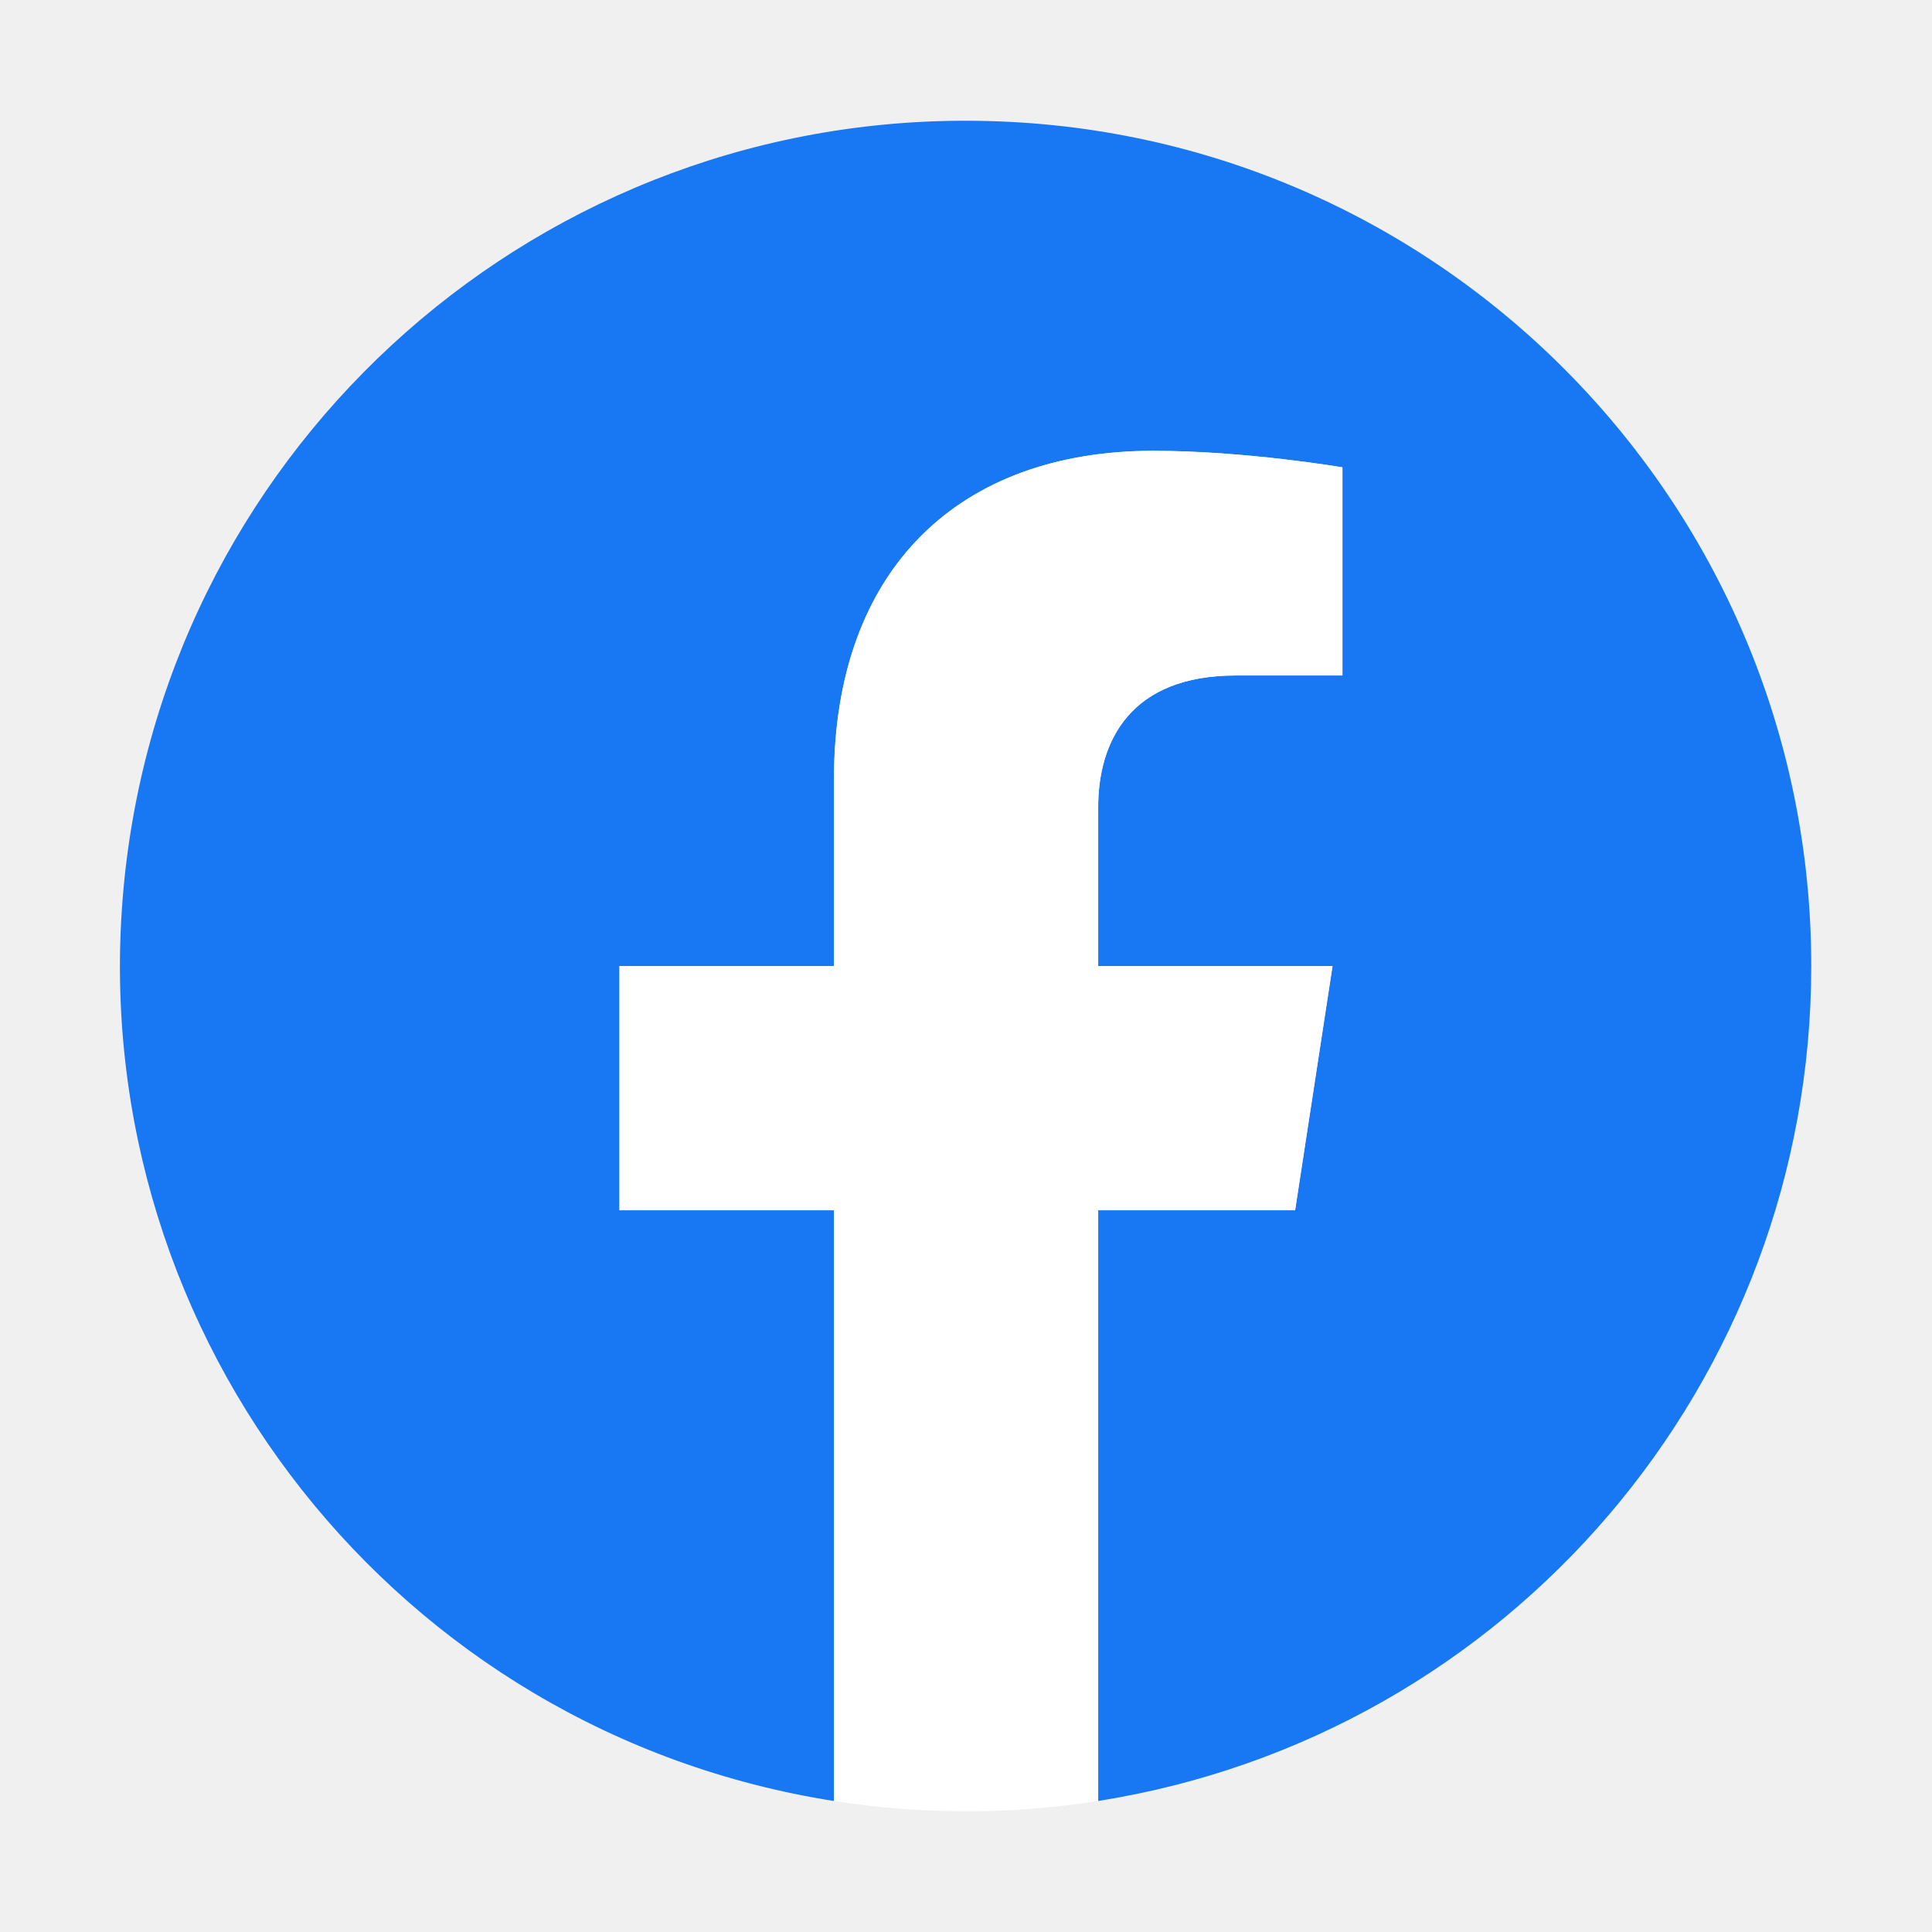
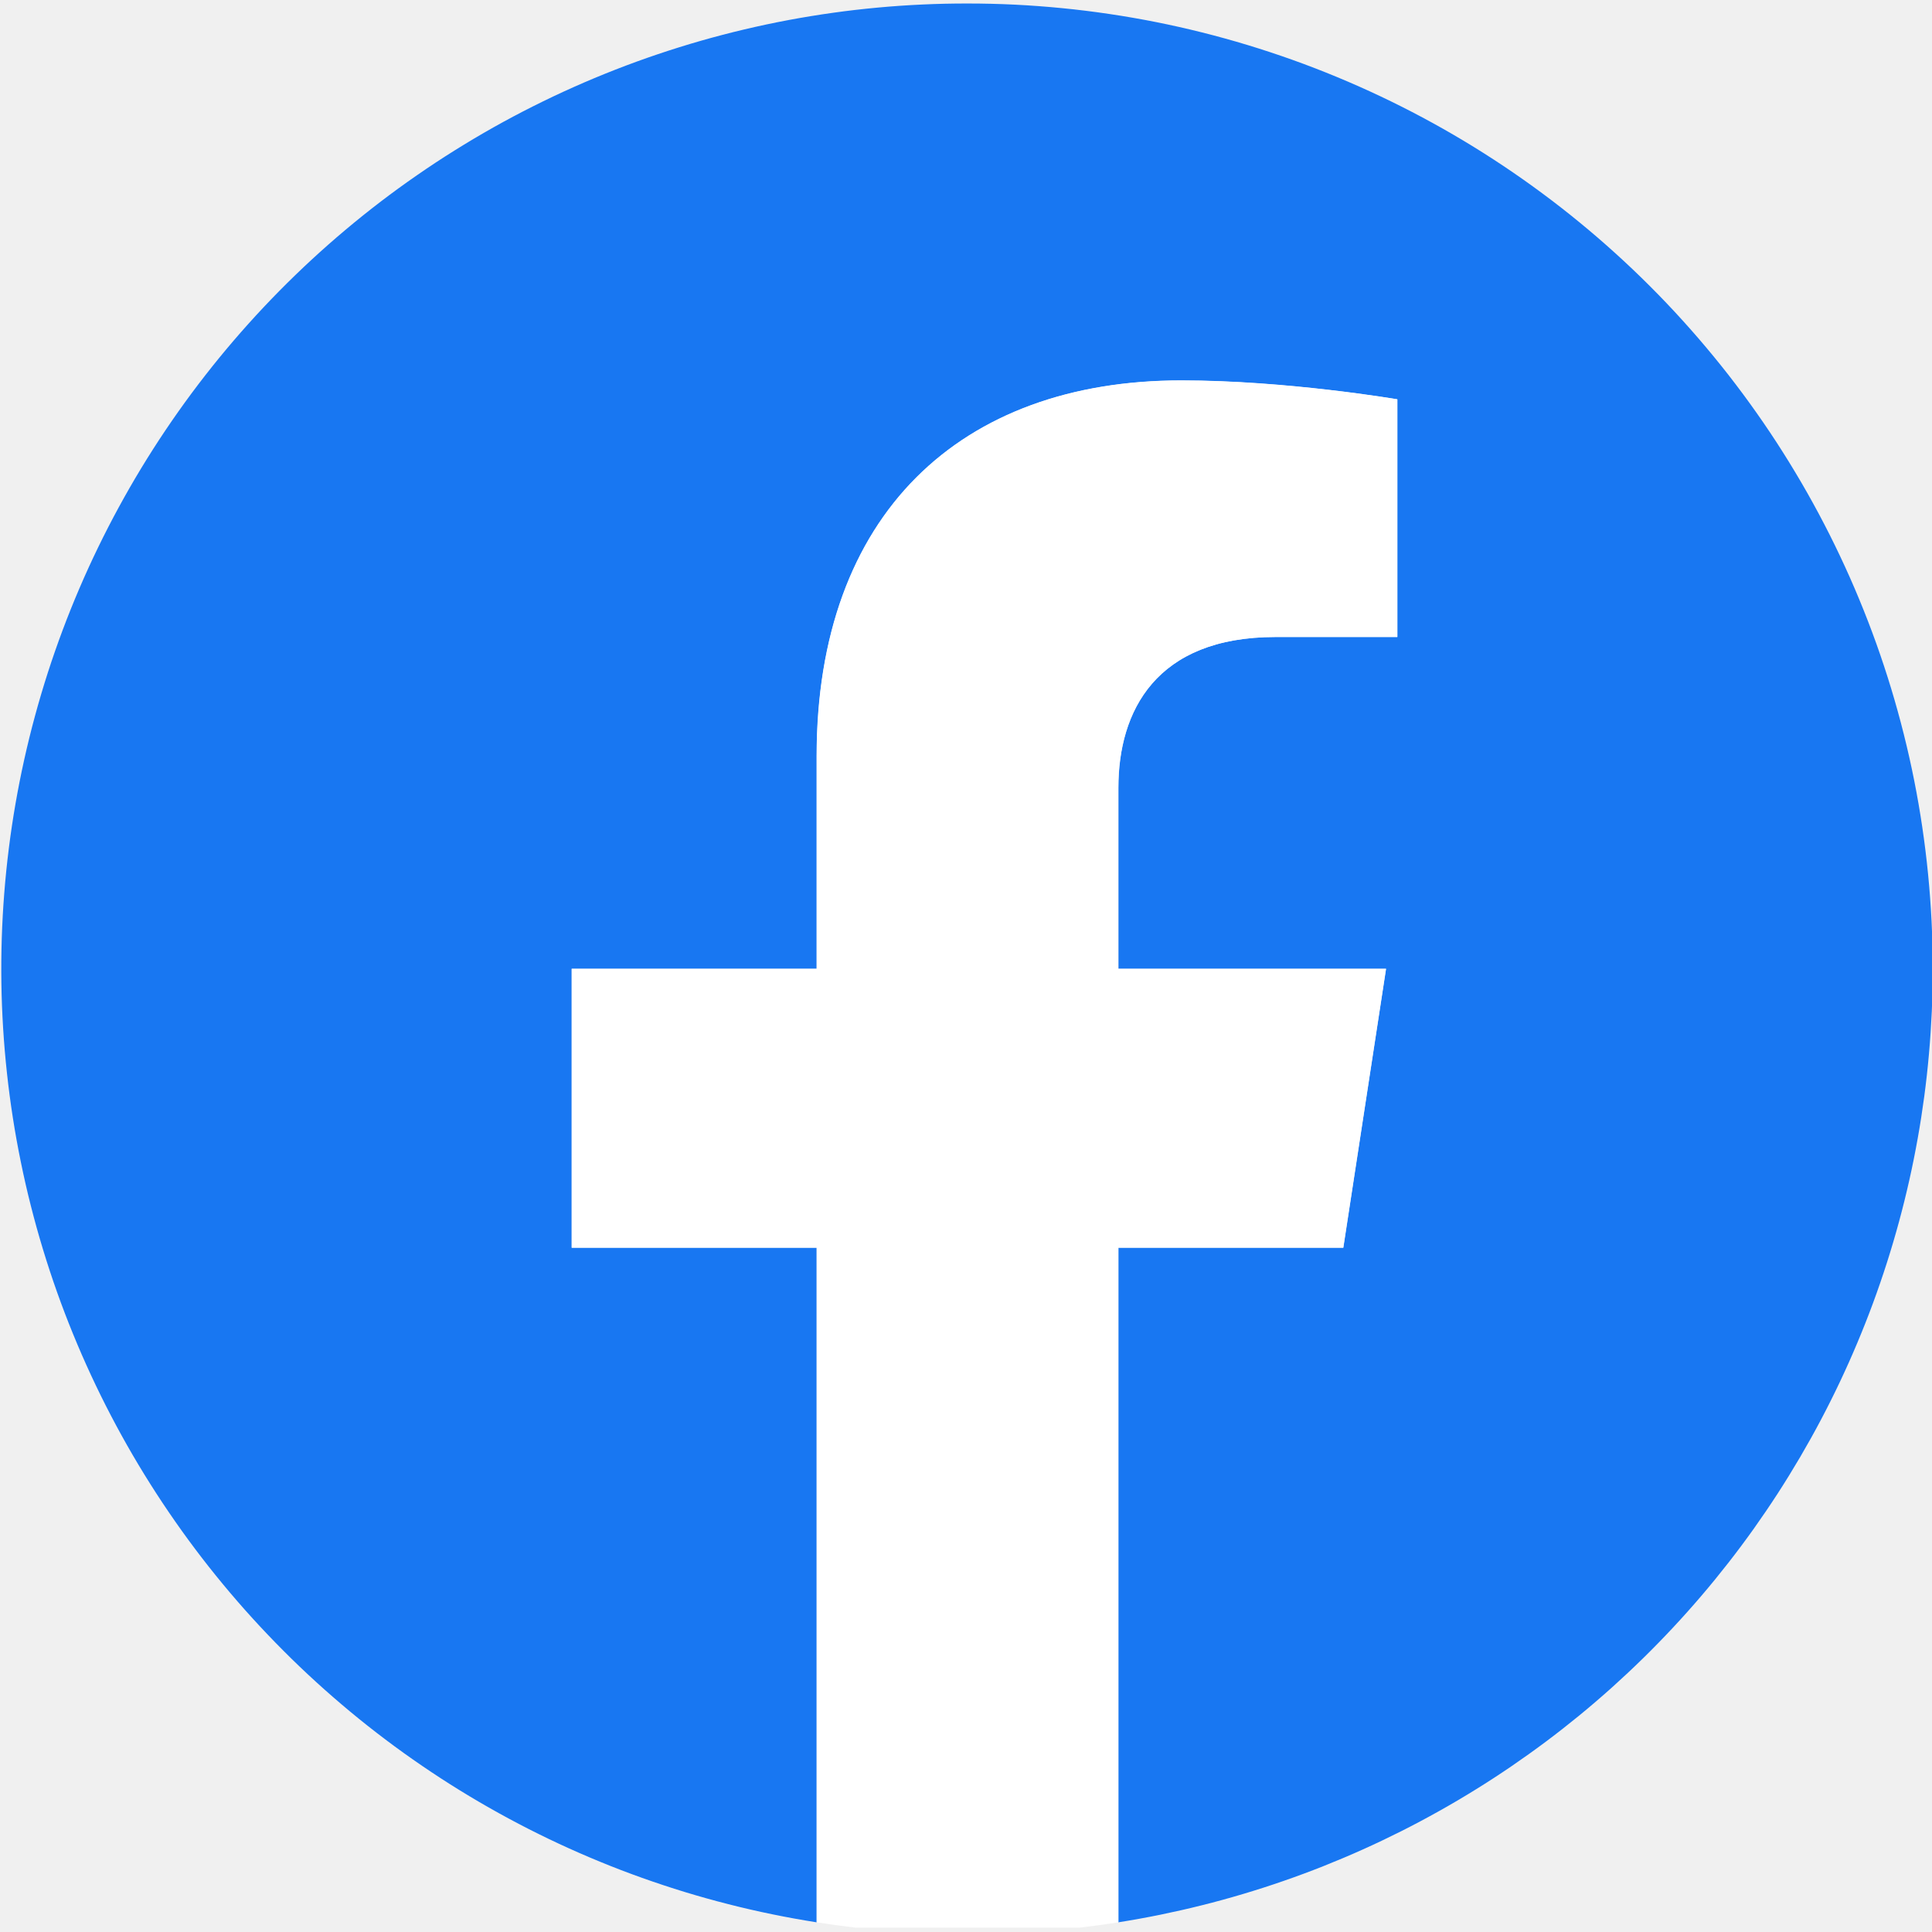
- <svg xmlns="http://www.w3.org/2000/svg" width="800px" height="800px" viewBox="0 0 16 16" fill="none">
-   <path fill="#1877F2" d="M15 8a7 7 0 00-7-7 7 7 0 00-1.094 13.915v-4.892H5.13V8h1.777V6.458c0-1.754 1.045-2.724 2.644-2.724.766 0 1.567.137 1.567.137v1.723h-.883c-.87 0-1.14.54-1.14 1.093V8h1.941l-.31 2.023H9.094v4.892A7.001 7.001 0 0015 8z" />
-   <path fill="#ffffff" d="M10.725 10.023L11.035 8H9.094V6.687c0-.553.27-1.093 1.14-1.093h.883V3.87s-.801-.137-1.567-.137c-1.6 0-2.644.97-2.644 2.724V8H5.13v2.023h1.777v4.892a7.037 7.037 0 002.188 0v-4.892h1.63z" />
+ <svg xmlns="http://www.w3.org/2000/svg" width="500" zoomAndPan="magnify" viewBox="0 0 375 375" height="500" preserveAspectRatio="xMidYMid meet" version="1.2">
+   <defs>
+     <clipPath id="af0550a032">
+       <path d="M 0 0.648 L 375 0.648 L 375 374 L 0 374 Z M 0 0.648 " />
+     </clipPath>
+     <clipPath id="b8baee5d7d">
+       <path d="M 110 73 L 272 73 L 272 374.148 L 110 374.148 Z M 110 73 " />
+     </clipPath>
+   </defs>
+   <g id="431a06dd16">
+     <g clip-rule="nonzero" clip-path="url(#af0550a032)">
+       <path style=" stroke:none;fill-rule:nonzero;fill:#1877f2;fill-opacity:1;" d="M 375.141 188.039 C 375.141 184.973 375.066 181.906 374.918 178.844 C 374.766 175.781 374.539 172.723 374.238 169.672 C 373.938 166.621 373.562 163.578 373.113 160.547 C 372.664 157.512 372.141 154.492 371.543 151.484 C 370.945 148.477 370.273 145.488 369.527 142.512 C 368.781 139.539 367.965 136.586 367.074 133.648 C 366.184 130.715 365.223 127.805 364.191 124.918 C 363.156 122.031 362.055 119.172 360.879 116.34 C 359.707 113.504 358.465 110.703 357.152 107.93 C 355.844 105.16 354.465 102.422 353.02 99.719 C 351.574 97.012 350.062 94.344 348.484 91.715 C 346.91 89.086 345.27 86.496 343.566 83.945 C 341.863 81.398 340.098 78.891 338.27 76.426 C 336.445 73.965 334.559 71.547 332.613 69.18 C 330.668 66.809 328.664 64.488 326.605 62.215 C 324.547 59.941 322.434 57.723 320.266 55.555 C 318.098 53.387 315.879 51.273 313.605 49.215 C 311.332 47.152 309.012 45.152 306.641 43.207 C 304.273 41.262 301.855 39.375 299.391 37.551 C 296.93 35.723 294.422 33.957 291.875 32.254 C 289.324 30.551 286.734 28.91 284.105 27.332 C 281.473 25.758 278.809 24.246 276.102 22.801 C 273.398 21.355 270.66 19.977 267.891 18.668 C 265.117 17.355 262.316 16.113 259.48 14.941 C 256.648 13.766 253.789 12.664 250.902 11.629 C 248.016 10.598 245.105 9.637 242.172 8.746 C 239.234 7.855 236.281 7.039 233.309 6.293 C 230.332 5.547 227.344 4.875 224.336 4.277 C 221.328 3.68 218.309 3.156 215.273 2.707 C 212.242 2.258 209.199 1.879 206.148 1.582 C 203.094 1.281 200.039 1.055 196.977 0.902 C 193.914 0.754 190.848 0.68 187.781 0.68 C 184.867 0.676 181.953 0.742 179.043 0.875 C 176.129 1.008 173.223 1.207 170.32 1.477 C 167.418 1.746 164.523 2.082 161.637 2.488 C 158.75 2.891 155.875 3.363 153.012 3.898 C 150.145 4.438 147.297 5.043 144.457 5.715 C 141.621 6.387 138.801 7.125 136 7.926 C 133.199 8.73 130.418 9.598 127.656 10.531 C 124.895 11.461 122.156 12.461 119.441 13.52 C 116.727 14.582 114.035 15.703 111.375 16.891 C 108.711 18.074 106.078 19.324 103.473 20.633 C 100.867 21.941 98.297 23.309 95.754 24.738 C 93.215 26.168 90.707 27.656 88.238 29.203 C 85.766 30.746 83.332 32.352 80.938 34.012 C 78.539 35.668 76.184 37.383 73.867 39.152 C 71.551 40.922 69.277 42.746 67.047 44.621 C 64.816 46.496 62.629 48.426 60.488 50.402 C 58.348 52.379 56.254 54.406 54.207 56.48 C 52.16 58.559 50.16 60.68 48.215 62.848 C 46.266 65.016 44.371 67.23 42.527 69.484 C 40.684 71.742 38.891 74.043 37.152 76.383 C 35.418 78.723 33.734 81.105 32.109 83.523 C 30.484 85.941 28.914 88.398 27.402 90.891 C 25.891 93.383 24.441 95.91 23.047 98.469 C 21.652 101.031 20.32 103.621 19.047 106.242 C 17.773 108.867 16.562 111.516 15.414 114.195 C 14.266 116.875 13.18 119.578 12.156 122.309 C 11.137 125.039 10.176 127.789 9.281 130.562 C 8.391 133.34 7.559 136.133 6.797 138.945 C 6.031 141.758 5.336 144.586 4.703 147.434 C 4.07 150.277 3.508 153.137 3.008 156.008 C 2.508 158.883 2.078 161.762 1.715 164.656 C 1.352 167.547 1.055 170.445 0.828 173.352 C 0.598 176.258 0.438 179.168 0.344 182.082 C 0.254 184.996 0.227 187.91 0.27 190.824 C 0.312 193.738 0.426 196.648 0.605 199.559 C 0.785 202.469 1.031 205.371 1.348 208.27 C 1.66 211.168 2.043 214.055 2.492 216.938 C 2.941 219.816 3.457 222.684 4.043 225.539 C 4.625 228.395 5.273 231.238 5.992 234.062 C 6.707 236.887 7.488 239.695 8.336 242.484 C 9.184 245.273 10.094 248.043 11.07 250.789 C 12.047 253.535 13.086 256.258 14.191 258.953 C 15.293 261.652 16.461 264.324 17.688 266.969 C 18.914 269.609 20.203 272.223 21.555 274.809 C 22.902 277.391 24.312 279.941 25.781 282.461 C 27.25 284.977 28.777 287.457 30.363 289.906 C 31.949 292.352 33.59 294.758 35.285 297.129 C 36.984 299.5 38.734 301.828 40.539 304.117 C 42.348 306.402 44.203 308.648 46.117 310.852 C 48.027 313.051 49.988 315.207 52 317.316 C 54.012 319.426 56.07 321.488 58.176 323.504 C 60.285 325.516 62.438 327.48 64.637 329.391 C 66.836 331.305 69.078 333.168 71.363 334.977 C 73.652 336.785 75.977 338.539 78.344 340.238 C 80.715 341.938 83.121 343.582 85.562 345.168 C 88.008 346.758 90.488 348.285 93.004 349.758 C 95.52 351.23 98.07 352.641 100.652 353.996 C 103.234 355.348 105.844 356.641 108.488 357.871 C 111.129 359.102 113.801 360.27 116.496 361.375 C 119.191 362.484 121.914 363.527 124.66 364.504 C 127.406 365.484 130.172 366.398 132.961 367.25 C 135.746 368.098 138.555 368.883 141.379 369.602 C 144.203 370.324 147.043 370.977 149.898 371.562 C 152.754 372.148 155.621 372.668 158.5 373.121 L 158.5 242.184 L 110.965 242.184 L 110.965 188.039 L 158.527 188.039 L 158.527 146.766 C 158.527 99.816 186.496 73.855 229.297 73.855 C 249.797 73.855 271.238 77.523 271.238 77.523 L 271.238 123.641 L 247.605 123.641 C 224.316 123.641 217.09 138.094 217.09 152.895 L 217.09 188.039 L 269.043 188.039 L 260.746 242.184 L 217.062 242.184 L 217.062 373.121 C 219.789 372.691 222.504 372.199 225.211 371.648 C 227.914 371.094 230.605 370.484 233.281 369.812 C 235.961 369.145 238.621 368.414 241.266 367.625 C 243.91 366.836 246.539 365.992 249.145 365.086 C 251.754 364.184 254.34 363.223 256.906 362.203 C 259.469 361.184 262.012 360.109 264.527 358.98 C 267.047 357.848 269.539 356.66 272.004 355.422 C 274.469 354.18 276.906 352.887 279.312 351.535 C 281.723 350.188 284.098 348.789 286.445 347.332 C 288.793 345.879 291.105 344.375 293.383 342.82 C 295.664 341.262 297.91 339.656 300.117 338.004 C 302.328 336.348 304.496 334.645 306.633 332.895 C 308.766 331.145 310.859 329.348 312.914 327.504 C 314.965 325.66 316.98 323.77 318.949 321.84 C 320.922 319.906 322.848 317.93 324.73 315.914 C 326.613 313.898 328.453 311.84 330.246 309.738 C 332.039 307.641 333.781 305.504 335.48 303.328 C 337.18 301.152 338.828 298.941 340.43 296.691 C 342.027 294.441 343.578 292.16 345.078 289.844 C 346.578 287.523 348.023 285.176 349.422 282.793 C 350.816 280.414 352.16 278.004 353.449 275.562 C 354.738 273.121 355.973 270.652 357.152 268.16 C 358.332 265.664 359.457 263.145 360.523 260.598 C 361.594 258.055 362.605 255.488 363.562 252.898 C 364.516 250.309 365.414 247.699 366.254 245.07 C 367.094 242.441 367.875 239.793 368.598 237.129 C 369.32 234.469 369.984 231.789 370.59 229.094 C 371.195 226.402 371.738 223.699 372.223 220.98 C 372.711 218.262 373.133 215.535 373.5 212.801 C 373.863 210.066 374.168 207.324 374.41 204.574 C 374.656 201.824 374.836 199.07 374.961 196.312 C 375.082 193.555 375.141 190.797 375.141 188.039 Z M 375.141 188.039 " />
+     </g>
+     <g clip-rule="nonzero" clip-path="url(#b8baee5d7d)">
+       <path style=" stroke:none;fill-rule:nonzero;fill:#ffffff;fill-opacity:1;" d="M 260.719 242.184 L 269.016 188.039 L 217.062 188.039 L 217.062 152.895 C 217.062 138.094 224.289 123.641 247.578 123.641 L 271.211 123.641 L 271.211 77.496 C 271.211 77.496 249.773 73.828 229.27 73.828 C 186.445 73.828 158.5 99.793 158.5 146.738 L 158.5 188.039 L 110.965 188.039 L 110.965 242.184 L 158.527 242.184 L 158.527 373.121 C 178.051 376.195 197.57 376.195 217.09 373.121 L 217.09 242.184 Z M 260.719 242.184 " />
+     </g>
+   </g>
</svg>
